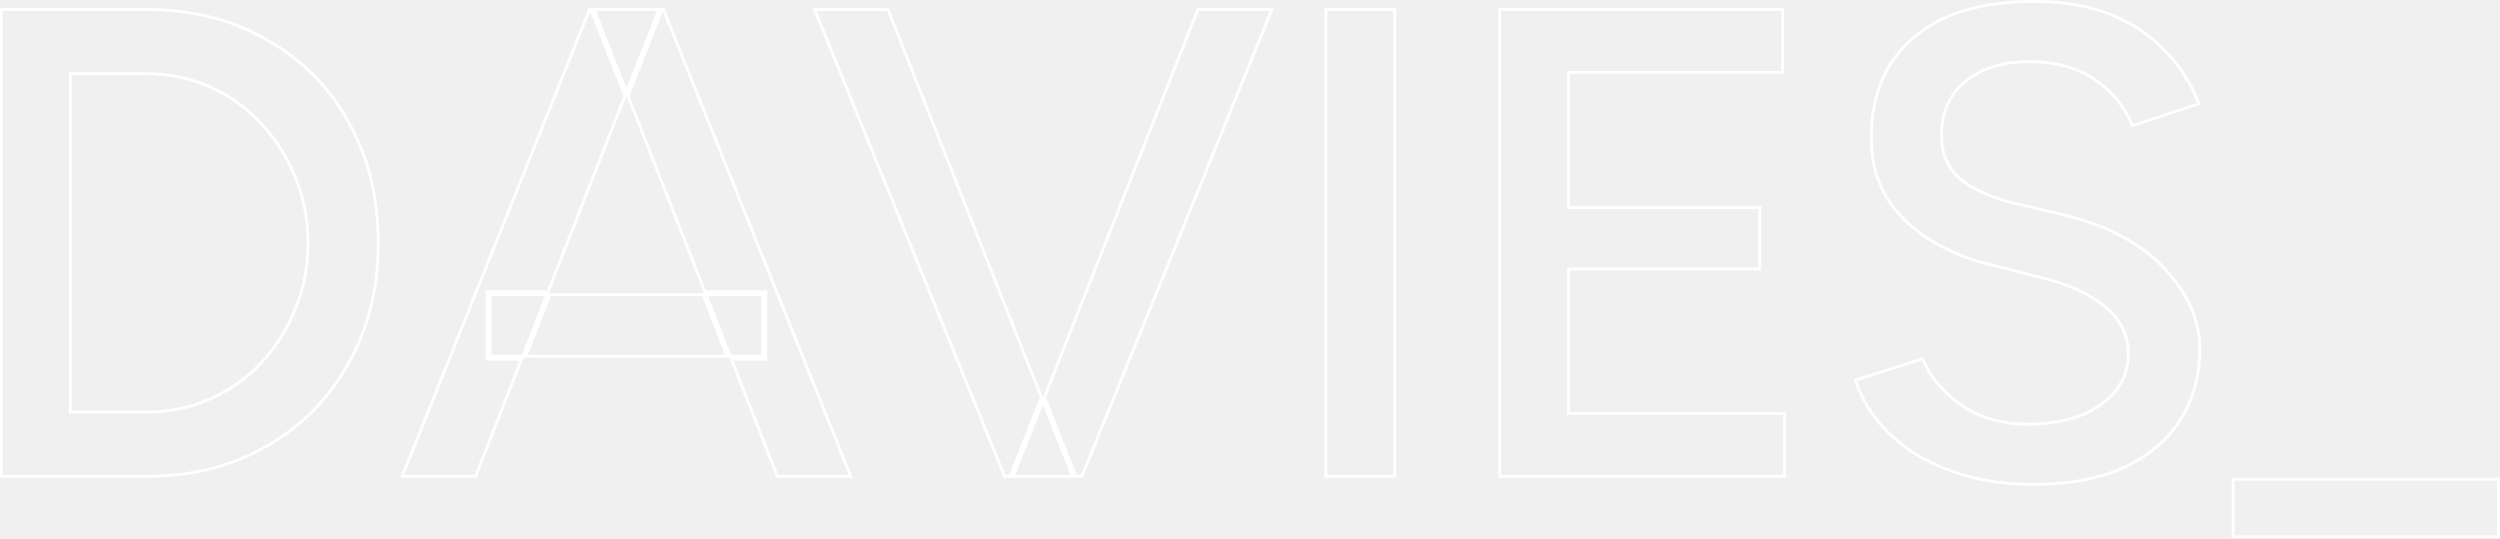
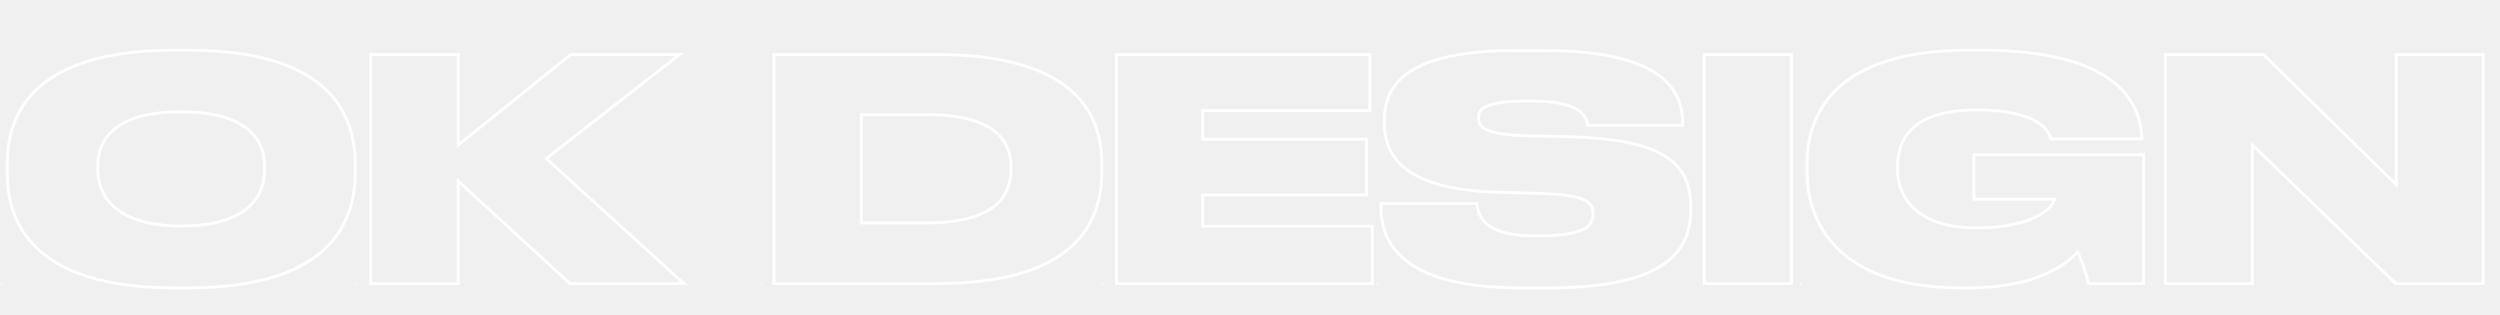
- <svg xmlns="http://www.w3.org/2000/svg" width="1296" height="279" viewBox="0 0 1296 279" fill="none">
-   <path d="M1295.25 248.44V278.25H1157.64V248.44H1295.25ZM1054.54 0.75C1070.23 0.75 1083.8 3.174 1095.28 7.997C1106.78 12.829 1116.19 19.378 1123.53 27.633L1123.54 27.641L1123.54 27.649C1130.94 35.498 1136.36 44.214 1139.82 53.798L1105.4 65.161C1101.6 55.574 1095.21 47.676 1086.26 41.477C1077.07 35.11 1065.67 31.951 1052.1 31.951C1038.31 31.951 1027.23 35.343 1018.94 42.204C1010.63 48.858 1006.49 58.13 1006.49 69.924C1006.49 79.614 1009.69 87.259 1016.14 92.759L1016.17 92.778C1022.76 97.959 1031.32 101.94 1041.82 104.741L1041.83 104.743L1041.84 104.746L1071.06 111.703C1093.21 117.244 1110.22 126.462 1122.15 139.314L1122.15 139.319C1134.33 152.193 1140.38 166.163 1140.38 181.246C1140.38 194.8 1137.05 206.835 1130.41 217.373L1130.41 217.377C1124 227.673 1114.38 235.934 1101.51 242.145C1088.65 248.113 1072.89 251.115 1054.19 251.115C1041.5 251.115 1029.86 249.615 1019.27 246.622C1008.91 243.626 999.703 239.597 991.659 234.542C984.078 229.411 977.806 223.751 972.835 217.562L972.358 216.962C967.477 210.523 964 203.884 961.916 197.044L996.715 185.998C1000.31 194.925 1006.7 202.702 1015.84 209.335C1025.26 216.166 1036.78 219.68 1050.35 219.914V219.915H1050.36C1066.45 219.915 1079.26 216.65 1088.7 210.038L1088.7 210.036C1098.39 203.185 1103.28 194.27 1103.28 183.333C1103.28 173.346 1099.1 165.131 1090.81 158.735C1083.07 152.362 1072.72 147.559 1059.8 144.3L1058.54 143.989L1029.69 136.688C1018.4 133.691 1008.27 129.314 999.299 123.562C990.625 117.999 983.685 111.152 978.469 103.02L977.97 102.229C972.721 93.551 970.084 83.371 970.084 71.663C970.084 49.345 977.32 32.06 991.731 19.703L991.736 19.698C1006.16 7.104 1027.05 0.75 1054.54 0.75ZM75.812 4.925C99.347 4.925 120.081 10.116 138.036 20.479L138.046 20.484C156.24 30.621 170.397 44.784 180.53 62.983L180.534 62.989C190.895 81.183 196.085 102.157 196.085 125.933C196.085 149.475 190.895 170.333 180.534 188.528L180.53 188.534C170.396 206.735 156.236 221.016 138.039 231.385L138.036 231.387C120.081 241.749 99.347 246.94 75.812 246.94H0.75V4.925H75.812ZM924.124 4.925V37.517H813.188V107.549H912.301V139.445H813.188V214.349H925.168V246.94H777.477V4.925H924.124ZM723.013 4.925V246.94H687.302V4.925H723.013ZM659.335 4.925L560.833 246.94H557.674L541.451 205.932L620.967 4.925H659.335ZM556.061 246.94H525.229L540.645 207.971L556.061 246.94ZM460.323 4.925L539.838 205.932L523.616 246.94H520.805L422.303 4.925H460.323ZM343.905 4.925L441.026 246.94H403L379.135 186.17H396.98V151.273H365.43L325.569 49.777L343.185 4.925H343.905ZM306.344 4.925L323.958 49.777L284.099 151.273H252.548V186.17H270.394L246.528 246.94H208.502L305.623 4.925H306.344ZM36.461 213.652H75.812C87.5 213.652 98.382 211.43 108.451 206.98L108.452 206.981C118.745 202.535 127.641 196.331 135.132 188.369L135.131 188.368C142.844 180.184 148.807 170.831 153.015 160.312C157.459 149.548 159.679 138.086 159.679 125.933C159.679 113.779 157.458 102.431 153.012 91.897C148.936 81.483 143.214 72.377 135.843 64.586L135.124 63.836C127.636 55.647 118.743 49.329 108.452 44.884H108.451C98.382 40.434 87.5 38.213 75.812 38.213H36.461V213.652ZM395.48 152.773V184.67H378.545L366.019 152.773H395.48ZM364.407 152.773L376.935 184.67H272.594L285.121 152.773H364.407ZM283.51 152.773L270.983 184.67H254.048V152.773H283.51ZM341.573 4.925L324.764 47.726L307.955 4.925H341.573Z" stroke="white" stroke-width="1.5" />
+ <svg xmlns="http://www.w3.org/2000/svg" width="1296" height="163" viewBox="0 0 1296 163" fill="none">
+   <path d="M1173.61 27.517L1241.5 93.988V27.517H1288V147.75H1241.63L1168.31 76.795V147.75H1121.81V27.517H1173.61ZM1115.23 147V147.451L1115.69 147H1115.98V147.744H1115.7V147.321L1115.26 147.744H1114.95V147H1115.23ZM1123.31 146.25H1166.81V73.256L1242.23 146.25H1286.5V29.017H1243V97.557L1173 29.017H1123.31V146.25Z" fill="white" />
+   <path d="M933.646 146.986C933.877 146.986 933.971 147.07 934 147.103C934.014 147.075 934.03 147.024 934.035 147H934.214V147.419H933.663V147.274H933.924C933.924 147.25 933.862 147.181 933.67 147.181C933.486 147.181 933.415 147.274 933.415 147.369V147.38C933.415 147.478 933.472 147.564 933.672 147.564C933.882 147.564 933.908 147.489 933.913 147.47H934.209C934.205 147.574 934.143 147.758 933.688 147.758H933.648C933.209 147.758 933.121 147.549 933.121 147.389V147.361C933.121 147.204 933.216 146.986 933.623 146.986H933.646ZM937.519 89.389C937.519 101.774 941.265 116.522 952.997 128.175C964.725 139.824 984.537 148.484 1016.88 148.484H1020.55C1057.36 148.484 1072 135.014 1076.49 130.059L1077.22 129.259L1077.71 130.217C1079.88 134.392 1082.31 142.169 1083.24 146.25H1110.45V80.883H1024.02V102.522H1065.67V103.272C1065.67 104.503 1064.91 106.084 1063.45 107.708C1061.97 109.36 1059.7 111.149 1056.48 112.798C1050.05 116.097 1039.79 118.864 1024.38 118.864C1009.58 118.864 999.212 115.123 992.534 109.367C985.848 103.604 982.938 95.886 982.938 88.112V86.356C982.938 78.389 985.26 70.81 991.736 65.241C998.191 59.691 1008.65 56.242 1024.7 56.242C1041.54 56.242 1051.11 59.247 1056.6 62.723C1061.58 65.871 1063.14 69.373 1063.73 71.243H1109.62C1109.2 63.144 1106.47 52.262 1095.33 43.294C1083.87 34.071 1063.4 26.782 1027.1 26.782H1020.87C985.95 26.782 965.14 35.096 953.062 46.447C940.991 57.792 937.519 72.286 937.519 84.92V89.389ZM1111.15 72.743H1062.58L1062.44 72.185C1062.07 70.8 1060.93 67.234 1055.8 63.989C1050.64 60.723 1041.38 57.742 1024.7 57.742C1008.83 57.742 998.788 61.156 992.715 66.378C986.664 71.581 984.438 78.684 984.438 86.356V88.112C984.438 95.499 987.194 102.783 993.514 108.23C999.842 113.685 1009.82 117.364 1024.38 117.364C1039.62 117.364 1049.63 114.627 1055.8 111.463C1058.89 109.881 1061 108.197 1062.33 106.707C1063.29 105.641 1063.81 104.716 1064.03 104.022H1022.52V79.383H1111.95V147.75H1082.02L1081.9 147.153C1081.17 143.634 1078.92 136.284 1076.85 131.867C1071.36 137.588 1056.03 149.984 1020.55 149.984H1016.88C984.275 149.984 964.03 141.249 951.939 129.239C939.853 117.233 936.019 102.059 936.019 89.389V84.92C936.019 72.02 939.569 57.07 952.034 45.355C964.492 33.646 985.735 25.282 1020.87 25.282H1027.1C1063.56 25.282 1084.43 32.597 1096.27 42.125C1108.14 51.678 1110.83 63.366 1111.15 71.806V72.743Z" fill="white" />
+   <path d="M929.395 27.517V147.75H882.731V27.517H929.395ZM876.152 147V147.744H875.869V147H876.152ZM884.231 146.25H927.895V29.017H884.231V146.25Z" fill="white" />
+   <path d="M765.732 61.142C765.732 59.925 765.888 58.647 766.577 57.444C767.271 56.235 768.453 55.189 770.342 54.334C774.073 52.646 780.761 51.614 792.654 51.614H794.25C807.152 51.614 814.392 53.693 818.485 56.429C822.253 58.947 823.283 61.974 823.632 64.222H871.539V63.695C871.539 54.49 868.282 45.37 857.834 38.509C847.324 31.606 829.466 26.941 800.155 26.941H785.952C758.311 26.941 741.414 31.169 731.444 37.691C721.544 44.168 718.399 52.962 718.398 62.418V63.855C718.398 72.841 721.393 81.212 729.981 87.527C738.619 93.878 753.001 98.216 775.919 98.853L797.942 99.491H797.945C810.387 99.89 817.513 101.044 821.539 102.933C823.579 103.89 824.876 105.059 825.644 106.455C826.405 107.839 826.599 109.362 826.599 110.933V111.093C826.599 112.608 826.357 114.164 825.532 115.63C824.705 117.1 823.33 118.412 821.181 119.502C816.923 121.662 809.508 123.014 796.804 123.014H795.367C782.361 123.014 774.855 120.408 770.534 116.859C766.483 113.532 765.338 109.465 765 106.257H716.643V107.103C716.643 114.728 718.328 125.008 728.014 133.407C737.73 141.833 755.628 148.484 788.346 148.484H802.868C834.016 148.484 852.215 143.38 862.615 135.918C872.952 128.501 875.688 118.674 875.688 108.858V106.624C875.688 100.731 874.608 95.713 872.329 91.475C870.053 87.24 866.554 83.735 861.641 80.902C851.777 75.216 836.259 72.264 813.699 71.626L792.318 71.147C781.14 70.908 774.546 69.832 770.729 68.151C768.803 67.303 767.532 66.28 766.752 65.085C765.97 63.886 765.732 62.591 765.732 61.301V61.142ZM714.218 146.986C714.609 146.986 714.679 147.114 714.679 147.239V147.253C714.679 147.403 714.568 147.469 714.285 147.477L714.151 147.48C714.012 147.483 713.989 147.507 713.989 147.537C713.989 147.566 714.005 147.593 714.153 147.593H714.163C714.324 147.593 714.341 147.541 714.344 147.514H714.652V147.522C714.652 147.64 714.568 147.757 714.2 147.757H714.111C713.765 147.757 713.684 147.651 713.684 147.53V147.521C713.684 147.406 713.761 147.305 714.049 147.297L714.187 147.293C714.343 147.288 714.361 147.264 714.361 147.226C714.361 147.19 714.338 147.155 714.18 147.155H714.171C714.009 147.155 713.987 147.22 713.984 147.26H713.673V147.25C713.673 147.153 713.716 146.986 714.127 146.986H714.218ZM767.232 61.301C767.232 62.404 767.433 63.385 768.008 64.266C768.585 65.15 769.589 66.011 771.333 66.779C774.857 68.33 781.189 69.408 792.352 69.647L813.737 70.127H813.741C836.345 70.766 852.186 73.719 862.391 79.603C867.511 82.555 871.224 86.251 873.65 90.764C876.074 95.272 877.188 100.548 877.188 106.624V108.858C877.188 118.991 874.338 129.353 863.49 137.137C852.705 144.875 834.119 149.984 802.868 149.984H788.346C755.472 149.984 737.143 143.309 727.031 134.54C716.888 125.744 715.143 114.957 715.143 107.103V104.757H766.38L766.432 105.451C766.663 108.535 767.577 112.49 771.486 115.7C775.424 118.934 782.521 121.514 795.367 121.514H796.804C809.473 121.514 816.581 120.154 820.503 118.164C822.443 117.18 823.572 116.057 824.226 114.895C824.882 113.727 825.099 112.45 825.099 111.093V110.933C825.099 109.471 824.914 108.242 824.329 107.178C823.75 106.125 822.732 105.149 820.902 104.291C817.188 102.549 810.35 101.389 797.896 100.99L775.877 100.352C752.834 99.712 738.09 95.352 729.093 88.736C720.048 82.085 716.898 73.221 716.898 63.855V62.418C716.899 52.564 720.216 43.245 730.623 36.437C740.961 29.673 758.216 25.441 785.952 25.441H800.155C829.573 25.441 847.783 30.113 858.657 37.255C869.593 44.437 873.039 54.069 873.039 63.695V65.722H822.305L822.23 65.055C822.006 63.034 821.316 60.125 817.652 57.676C813.925 55.185 807.042 53.114 794.25 53.114H792.654C780.77 53.114 774.372 54.158 770.961 55.701C769.28 56.462 768.377 57.321 767.879 58.19C767.376 59.068 767.232 60.044 767.232 61.142V61.301Z" fill="white" />
+   <path d="M710.884 27.517V58.062H624.228V71.403H709.128V101.789H624.228V116.566H712.16V147.75H578.043V27.517H710.884ZM572.012 147V147.186H571.461V147.288H571.993V147.469H571.461V147.562H572.004V147.744H571.181V147H572.012ZM579.543 146.25H710.66V118.066H622.728V100.289H707.628V72.903H622.728V56.562H709.384V29.017H579.543V146.25Z" fill="white" />
+   <path d="M570.413 84.441C570.413 70.639 566.161 56.835 553.512 46.461C540.835 36.064 519.611 29.017 485.464 29.017H401.951V146.25H485.623C520.88 146.25 542.053 138.567 554.408 127.666C566.744 116.782 570.413 102.577 570.413 89.23V84.441ZM394.118 147C394.561 147 394.654 147.193 394.654 147.362V147.392C394.654 147.567 394.546 147.744 394.117 147.744H393.589V147H394.118ZM393.873 147.197V147.549H394.084C394.332 147.549 394.359 147.442 394.359 147.377V147.371C394.359 147.306 394.332 147.197 394.084 147.197H393.873ZM523.334 86.835C523.334 81.749 522.28 75.135 516.474 69.772C510.648 64.389 499.9 60.136 480.197 60.136H447.274V114.812H480.197C499.896 114.812 510.644 110.479 516.47 105.02C522.279 99.576 523.334 92.879 523.334 87.793V86.835ZM524.834 87.793C524.834 93.08 523.734 100.267 517.495 106.114C511.272 111.945 500.076 116.312 480.197 116.312H445.774V58.636H480.197C500.073 58.636 511.268 62.921 517.491 68.67C523.734 74.437 524.834 81.547 524.834 86.835V87.793ZM571.913 89.23C571.913 102.852 568.16 117.533 555.4 128.791C542.66 140.032 521.063 147.75 485.623 147.75H400.451V27.517H485.464C519.78 27.517 541.406 34.593 554.463 45.301C567.547 56.032 571.913 70.316 571.913 84.441V89.23Z" fill="white" />
+   <path d="M238.276 27.517V73.62L295.466 27.682L295.672 27.517H354.45L284.331 82.25L356.445 147.75H295.165L238.276 95.562V147.75H191.453V27.517H238.276ZM184.875 147V147.333L185.238 147H185.608L185.161 147.406L185.594 147.744H185.241L184.875 147.45V147.744H184.591V147H184.875ZM192.953 146.25H236.776V92.151L295.749 146.25H352.562L282.005 82.164L350.091 29.017H296.2L236.776 76.75V29.017H192.953V146.25Z" fill="white" />
+   <path d="M183.35 84.92C183.35 73.851 180.898 59.363 169.049 47.631C157.195 35.895 135.798 26.782 97.603 26.782H90.421C52.065 26.782 30.629 35.895 18.775 47.631C6.927 59.362 4.515 73.849 4.515 84.92V89.708C4.515 100.699 6.927 115.349 18.779 127.261C30.634 139.174 52.069 148.484 90.421 148.484H97.603C135.874 148.484 157.27 139.174 169.104 127.261C180.937 115.349 183.35 100.699 183.35 89.708V84.92ZM0.705 146.986C1.186 146.986 1.247 147.22 1.247 147.359V147.389C1.247 147.529 1.185 147.758 0.705 147.758H0.66C0.178 147.758 0.117 147.529 0.117 147.389V147.359C0.117 147.22 0.178 146.986 0.66 146.986H0.705ZM0.683 147.187C0.463 147.187 0.411 147.292 0.411 147.37V147.382C0.411 147.461 0.459 147.558 0.683 147.558C0.902 147.558 0.953 147.461 0.953 147.382V147.368C0.953 147.288 0.902 147.187 0.683 147.187ZM136.431 86.037C136.431 79.899 134.455 73.109 128.237 67.838C122.001 62.55 111.39 58.7 93.932 58.7C76.15 58.7 65.544 62.552 59.391 67.835C53.258 73.1 51.434 79.885 51.434 86.037V87.952C51.434 94.014 53.412 101.092 59.642 106.664C65.88 112.244 76.487 116.407 93.932 116.407C111.384 116.407 121.992 112.4 128.229 106.938C134.451 101.487 136.431 94.494 136.431 88.272V86.037ZM137.931 88.272C137.931 94.816 135.84 102.266 129.217 108.066C122.607 113.855 111.589 117.907 93.932 117.907C76.268 117.907 65.25 113.691 58.642 107.781C52.025 101.863 49.934 94.338 49.934 87.952V86.037C49.934 79.582 51.859 72.323 58.414 66.696C64.948 61.087 75.967 57.2 93.932 57.2C111.582 57.2 122.597 61.089 129.207 66.693C135.836 72.314 137.931 79.568 137.931 86.037V88.272ZM184.85 89.708C184.85 100.9 182.394 116.012 170.169 128.318C157.946 140.622 136.092 149.984 97.603 149.984H90.421C51.852 149.984 29.959 140.622 17.716 128.318C5.471 116.012 3.015 100.9 3.015 89.708V84.92C3.015 73.648 5.471 58.692 17.72 46.565C29.964 34.442 51.856 25.282 90.421 25.282H97.603C136.009 25.282 157.861 34.443 170.104 46.565C182.353 58.691 184.85 73.647 184.85 84.92V89.708Z" fill="white" />
</svg>
